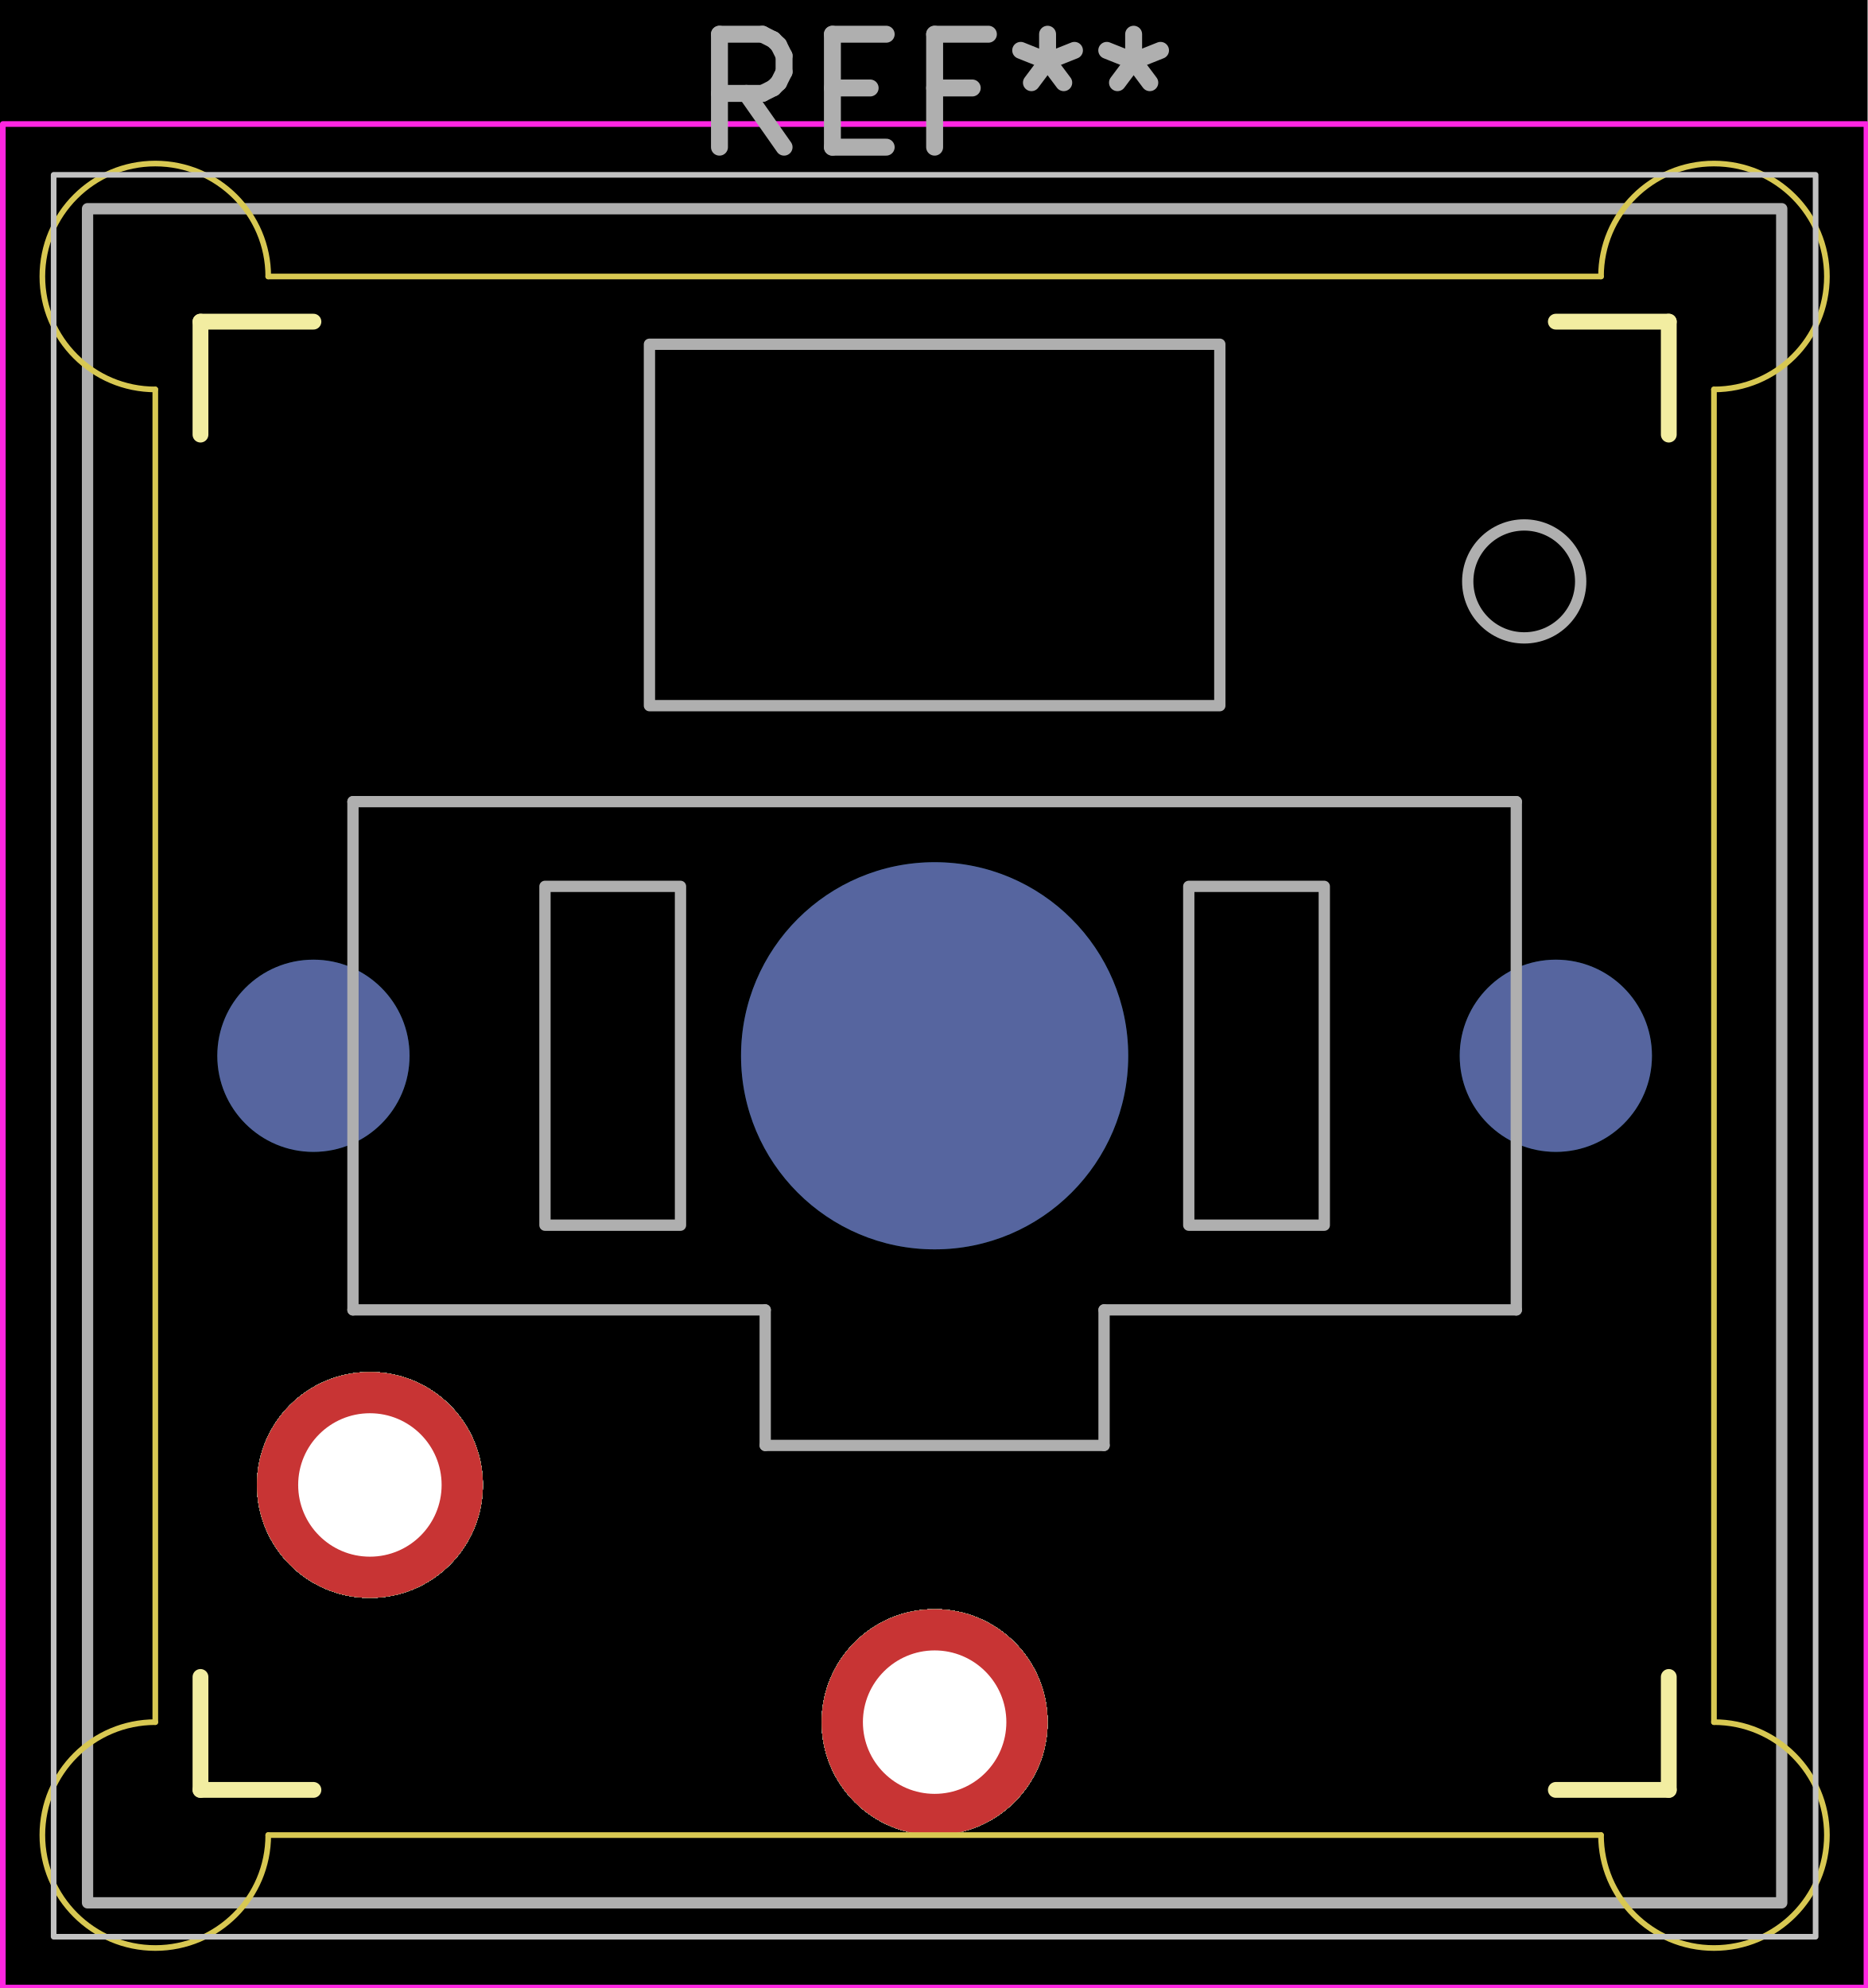
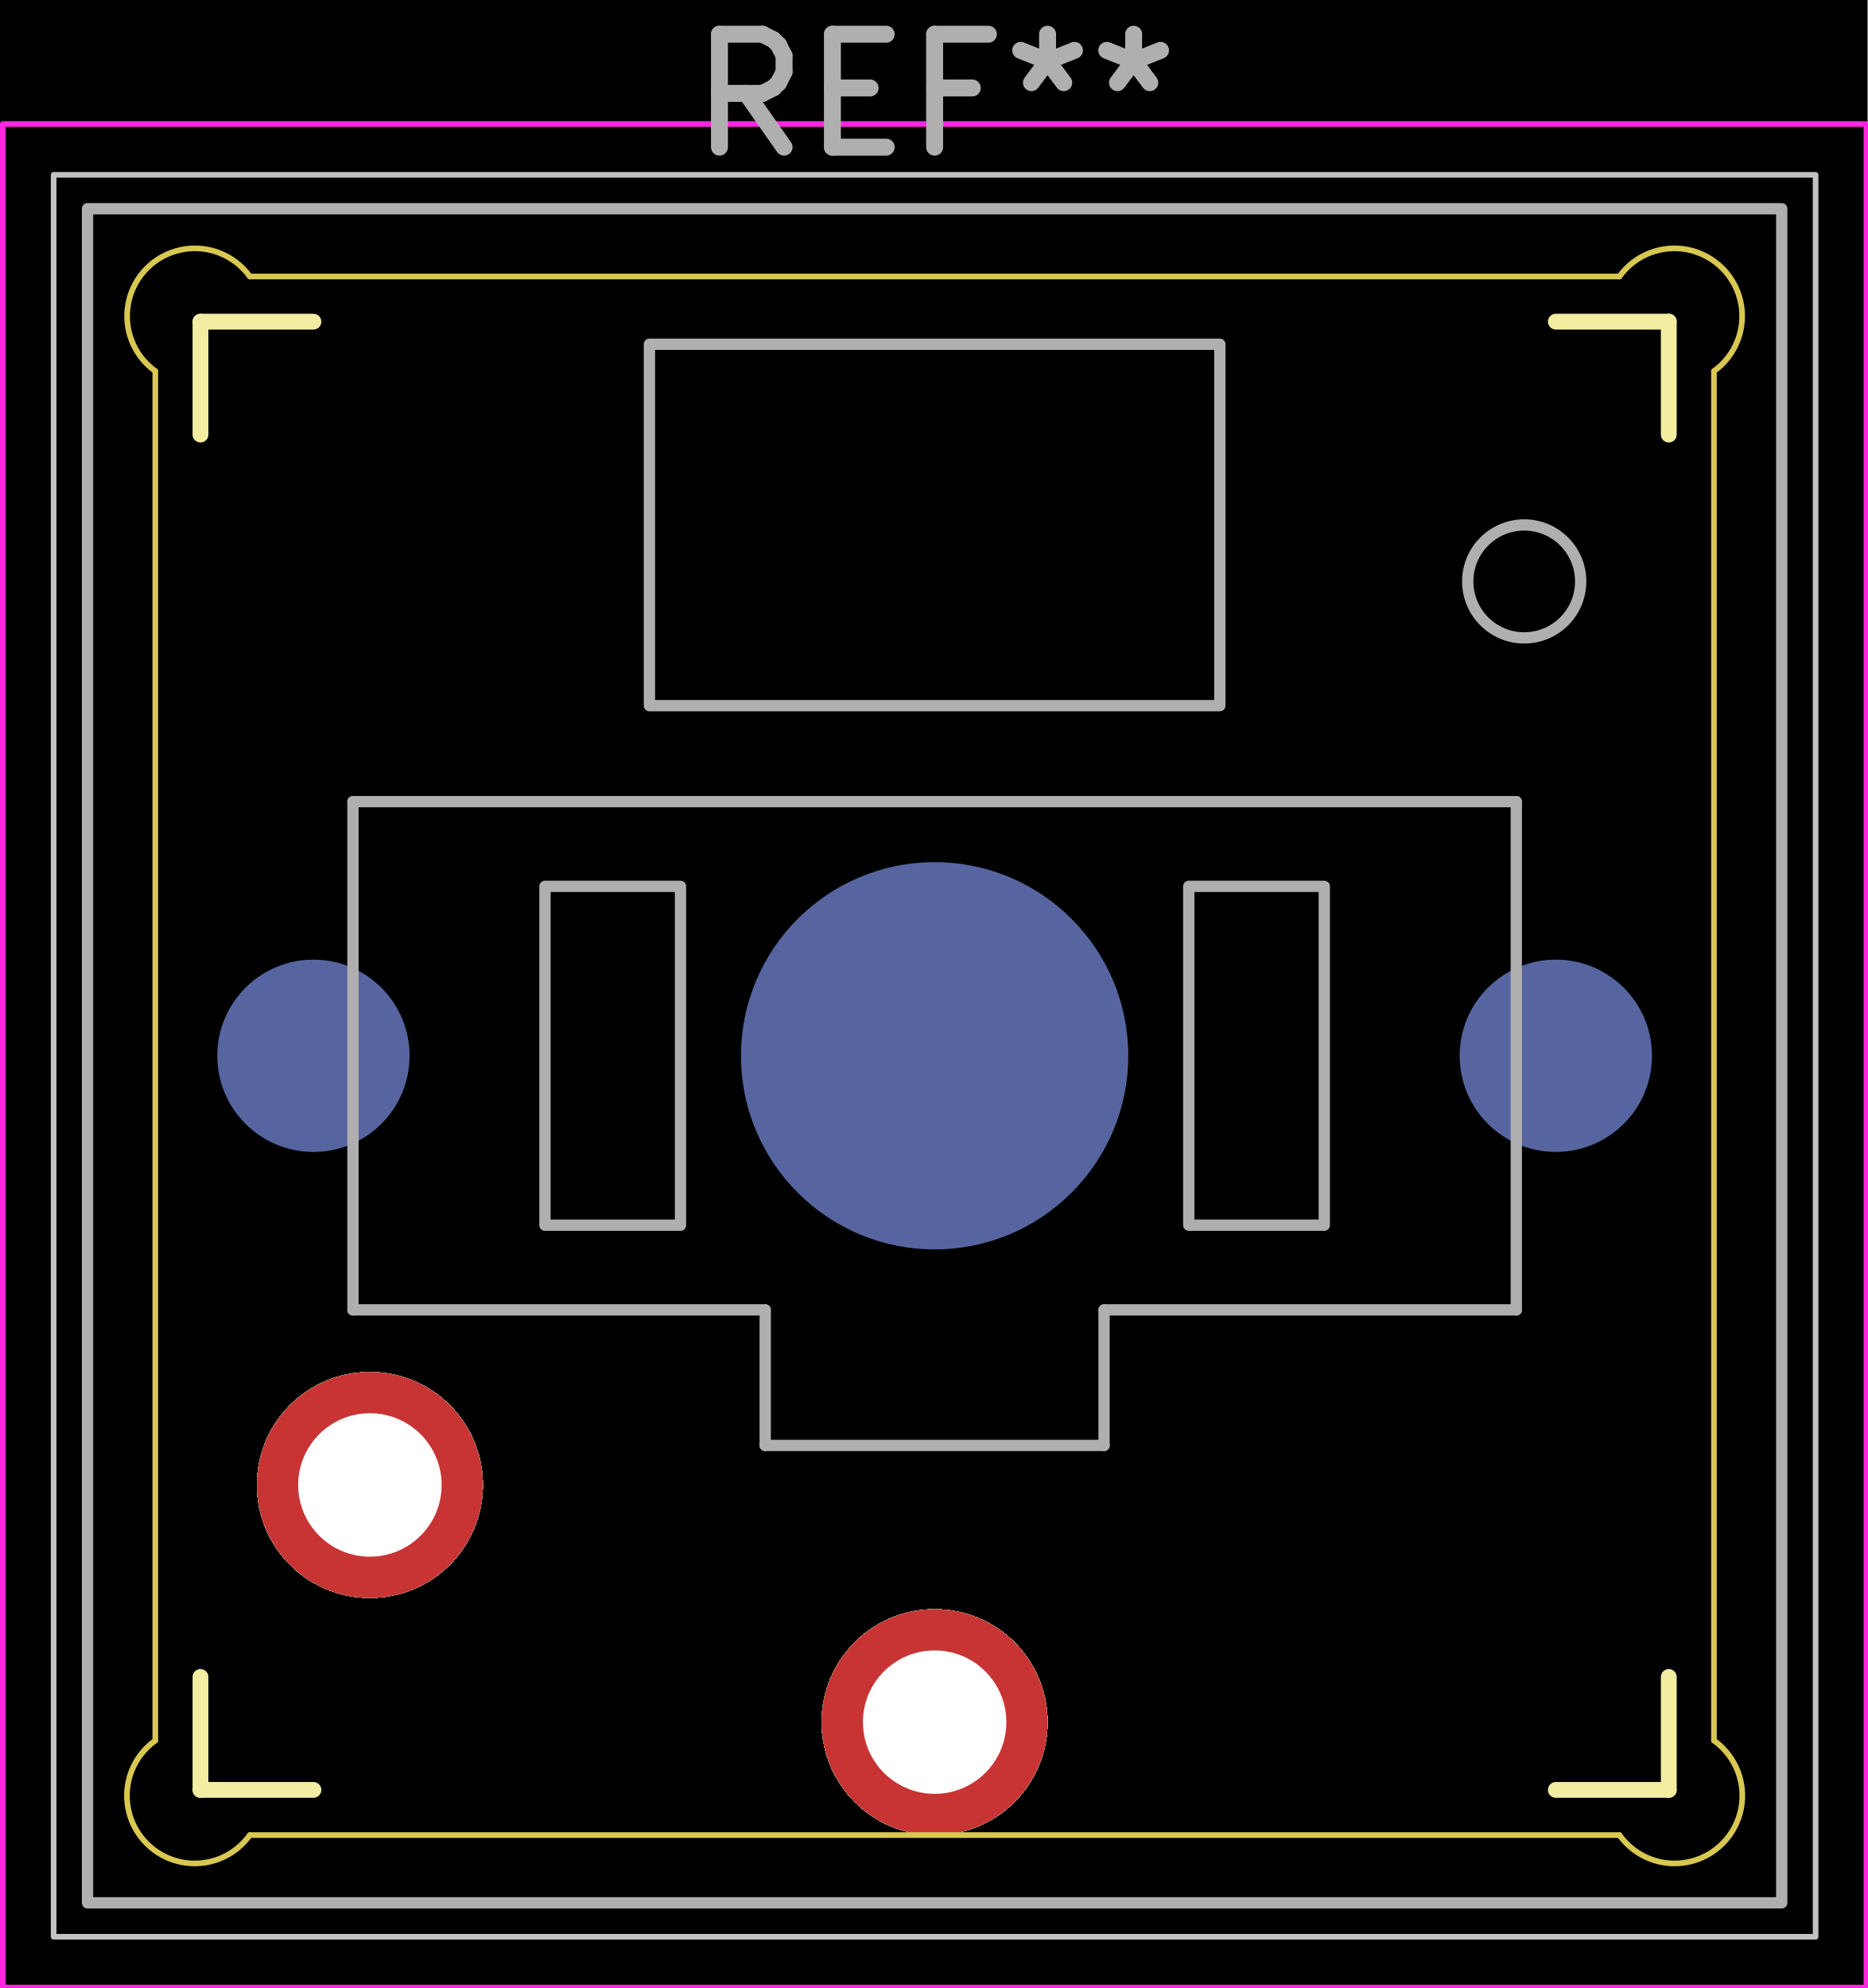
<svg xmlns="http://www.w3.org/2000/svg" version="1.1" width="100%" height="100%" viewBox="0 0 16.535 17.602" preserveAspectRatio="xMidYMid meet">
  <rect width="100%" height="100%" fill="black" />
  <g style="fill:#000000; fill-opacity:1;stroke:#000000; stroke-opacity:1; stroke-linecap:round; stroke-linejoin:round;" transform="translate(0 0) scale(1 1)">
</g>
  <g style="fill:#4D7FC4; fill-opacity:1; stroke:none;">
    <circle cx="8.275" cy="15.248" r="1" />
    <circle cx="3.275" cy="13.148" r="1" />
  </g>
  <g style="fill:#02FFEE; fill-opacity:0.4; stroke:none;">
    <circle cx="2.775" cy="9.348" r="0.851" />
    <circle cx="8.275" cy="9.348" r="1.714" />
    <circle cx="13.775" cy="9.348" r="0.851" />
    <circle cx="8.275" cy="15.248" r="1" />
    <circle cx="3.275" cy="13.148" r="1" />
  </g>
  <g style="fill:#F2EDA1; fill-opacity:1; stroke:none;">
    <circle cx="8.275" cy="15.248" r="1" />
    <circle cx="3.275" cy="13.148" r="1" />
  </g>
  <g style="fill:#E8B2A7; fill-opacity:1; stroke:none;">
    <circle cx="8.275" cy="15.248" r="1" />
    <circle cx="3.275" cy="13.148" r="1" />
  </g>
  <g style="fill:#28CCD9; fill-opacity:1; stroke:none;">
    <circle cx="8.275" cy="15.248" r="1" />
    <circle cx="3.275" cy="13.148" r="1" />
  </g>
  <g style="fill:#A7A5C6; fill-opacity:1; stroke:none;">
    <circle cx="8.275" cy="15.248" r="1" />
    <circle cx="3.275" cy="13.148" r="1" />
  </g>
  <g style="fill:#F76F8E; fill-opacity:1; stroke:none;">
    <circle cx="8.275" cy="15.248" r="1" />
    <circle cx="3.275" cy="13.148" r="1" />
  </g>
  <g style="fill:#5BC3EB; fill-opacity:1; stroke:none;">
    <circle cx="8.275" cy="15.248" r="1" />
    <circle cx="3.275" cy="13.148" r="1" />
  </g>
  <g style="fill:#ED7C33; fill-opacity:1; stroke:none;">
    <circle cx="8.275" cy="15.248" r="1" />
    <circle cx="3.275" cy="13.148" r="1" />
  </g>
  <g style="fill:#F2EDA1; fill-opacity:1; stroke:none;">
    <circle cx="8.275" cy="15.248" r="1" />
    <circle cx="3.275" cy="13.148" r="1" />
  </g>
  <g style="fill:#E8B2A7; fill-opacity:1; stroke:none;">
    <circle cx="8.275" cy="15.248" r="1" />
    <circle cx="3.275" cy="13.148" r="1" />
  </g>
  <g style="fill:#28CCD9; fill-opacity:1; stroke:none;">
    <circle cx="8.275" cy="15.248" r="1" />
    <circle cx="3.275" cy="13.148" r="1" />
  </g>
  <g style="fill:#A7A5C6; fill-opacity:1; stroke:none;">
    <circle cx="8.275" cy="15.248" r="1" />
    <circle cx="3.275" cy="13.148" r="1" />
  </g>
  <g style="fill:#F76F8E; fill-opacity:1; stroke:none;">
    <circle cx="8.275" cy="15.248" r="1" />
    <circle cx="3.275" cy="13.148" r="1" />
  </g>
  <g style="fill:#5BC3EB; fill-opacity:1; stroke:none;">
    <circle cx="8.275" cy="15.248" r="1" />
    <circle cx="3.275" cy="13.148" r="1" />
  </g>
  <g style="fill:#ED7C33; fill-opacity:1; stroke:none;">
    <circle cx="8.275" cy="15.248" r="1" />
    <circle cx="3.275" cy="13.148" r="1" />
  </g>
  <g style="fill:#F2EDA1; fill-opacity:1; stroke:none;">
    <circle cx="8.275" cy="15.248" r="1" />
    <circle cx="3.275" cy="13.148" r="1" />
  </g>
  <g style="fill:#E8B2A7; fill-opacity:1; stroke:none;">
    <circle cx="8.275" cy="15.248" r="1" />
    <circle cx="3.275" cy="13.148" r="1" />
  </g>
  <g style="fill:#28CCD9; fill-opacity:1; stroke:none;">
    <circle cx="8.275" cy="15.248" r="1" />
    <circle cx="3.275" cy="13.148" r="1" />
  </g>
  <g style="fill:#A7A5C6; fill-opacity:1; stroke:none;">
    <circle cx="8.275" cy="15.248" r="1" />
    <circle cx="3.275" cy="13.148" r="1" />
  </g>
  <g style="fill:#F76F8E; fill-opacity:1; stroke:none;">
    <circle cx="8.275" cy="15.248" r="1" />
    <circle cx="3.275" cy="13.148" r="1" />
  </g>
  <g style="fill:#5BC3EB; fill-opacity:1; stroke:none;">
    <circle cx="8.275" cy="15.248" r="1" />
    <circle cx="3.275" cy="13.148" r="1" />
  </g>
  <g style="fill:#ED7C33; fill-opacity:1; stroke:none;">
    <circle cx="8.275" cy="15.248" r="1" />
    <circle cx="3.275" cy="13.148" r="1" />
  </g>
  <g style="fill:#8DCB81; fill-opacity:1; stroke:none;">
    <circle cx="8.275" cy="15.248" r="1" />
    <circle cx="3.275" cy="13.148" r="1" />
  </g>
  <g style="fill:#F2EDA1; fill-opacity:1; stroke:none;">
    <circle cx="8.275" cy="15.248" r="1" />
    <circle cx="3.275" cy="13.148" r="1" />
  </g>
  <g style="fill:#E8B2A7; fill-opacity:1; stroke:none;">
    <circle cx="8.275" cy="15.248" r="1" />
    <circle cx="3.275" cy="13.148" r="1" />
  </g>
  <g style="fill:#28CCD9; fill-opacity:1; stroke:none;">
    <circle cx="8.275" cy="15.248" r="1" />
    <circle cx="3.275" cy="13.148" r="1" />
  </g>
  <g style="fill:#A7A5C6; fill-opacity:1; stroke:none;">
    <circle cx="8.275" cy="15.248" r="1" />
    <circle cx="3.275" cy="13.148" r="1" />
  </g>
  <g style="fill:#DB628B; fill-opacity:1; stroke:none;">
    <circle cx="8.275" cy="15.248" r="1" />
    <circle cx="3.275" cy="13.148" r="1" />
  </g>
  <g style="fill:#4FCBCB; fill-opacity:1; stroke:none;">
    <circle cx="8.275" cy="15.248" r="1" />
    <circle cx="3.275" cy="13.148" r="1" />
  </g>
  <g style="fill:#CE7D2C; fill-opacity:1; stroke:none;">
    <circle cx="8.275" cy="15.248" r="1" />
    <circle cx="3.275" cy="13.148" r="1" />
  </g>
  <g style="fill:#7FC87F; fill-opacity:1; stroke:none;">
    <circle cx="8.275" cy="15.248" r="1" />
    <circle cx="3.275" cy="13.148" r="1" />
  </g>
  <g style="fill:#C83434; fill-opacity:1; stroke:none;">
    <circle cx="8.275" cy="15.248" r="1" />
    <circle cx="3.275" cy="13.148" r="1" />
  </g>
  <g style="fill:#D864FF; fill-opacity:0.4; stroke:none;">
    <circle cx="2.775" cy="9.348" r="0.851" />
    <circle cx="8.275" cy="9.348" r="1.714" />
    <circle cx="13.775" cy="9.348" r="0.851" />
  </g>
  <g style="fill:none;  stroke:#F2EDA1; stroke-width:0.14; stroke-opacity:1;  stroke-linecap:round; stroke-linejoin:round;">
    <path d="M1.775 3.848 L1.775 2.848 " />
    <path d="M1.775 15.848 L1.775 14.848 " />
    <path d="M1.775 15.848 L2.775 15.848 " />
    <path d="M2.775 2.848 L1.775 2.848 " />
    <path d="M13.775 15.848 L14.775 15.848 " />
    <path d="M14.775 2.848 L13.775 2.848 " />
    <path d="M14.775 2.848 L14.775 3.848 " />
    <path d="M14.775 14.848 L14.775 15.848 " />
    <path style="fill:none;  stroke:#FF26E2; stroke-width:0.05; stroke-opacity:1;  stroke-linecap:round; stroke-linejoin:round;fill:none" d="M 0.025,1.098 16.525,1.098 16.525,17.598 0.025,17.598 Z" />
  </g>
  <g style="fill:none;  stroke:#AFAFAF; stroke-width:0.15; stroke-opacity:1;  stroke-linecap:round; stroke-linejoin:round;">
    <text x="8.275" y="1.348" textLength="4.536" font-size="1.333" lengthAdjust="spacingAndGlyphs" text-anchor="middle" opacity="0" stroke-opacity="0">REF**</text>
    <g class="stroked-text">
      <path d="M6.942 1.303 L6.608 0.827 " />
      <path d="M6.37 1.303 L6.37 0.303 " />
      <path d="M6.37 0.303 L6.751 0.303 " />
      <path d="M6.751 0.303 L6.846 0.351 " />
      <path d="M6.846 0.351 L6.894 0.398 " />
      <path d="M6.894 0.398 L6.942 0.494 " />
      <path d="M6.942 0.494 L6.942 0.636 " />
      <path d="M6.942 0.636 L6.894 0.732 " />
      <path d="M6.894 0.732 L6.846 0.779 " />
      <path d="M6.846 0.779 L6.751 0.827 " />
      <path d="M6.751 0.827 L6.37 0.827 " />
      <path d="M7.37 0.779 L7.704 0.779 " />
      <path d="M7.846 1.303 L7.37 1.303 " />
      <path d="M7.37 1.303 L7.37 0.303 " />
      <path d="M7.37 0.303 L7.846 0.303 " />
      <path d="M8.608 0.779 L8.275 0.779 " />
      <path d="M8.275 1.303 L8.275 0.303 " />
      <path d="M8.275 0.303 L8.751 0.303 " />
      <path d="M9.275 0.303 L9.275 0.541 " />
      <path d="M9.037 0.446 L9.275 0.541 " />
      <path d="M9.275 0.541 L9.513 0.446 " />
      <path d="M9.132 0.732 L9.275 0.541 " />
      <path d="M9.275 0.541 L9.418 0.732 " />
      <path d="M10.037 0.303 L10.037 0.541 " />
      <path d="M9.799 0.446 L10.037 0.541 " />
      <path d="M10.037 0.541 L10.275 0.446 " />
      <path d="M9.894 0.732 L10.037 0.541 " />
      <path d="M10.037 0.541 L10.18 0.732 " />
    </g>
  </g>
  <g style="fill:none;  stroke:#AFAFAF; stroke-width:0.1; stroke-opacity:1;  stroke-linecap:round; stroke-linejoin:round;">
    <path d="M3.125 7.098 L3.125 11.598 " />
    <path d="M3.125 7.098 L13.425 7.098 " />
    <path d="M3.125 11.598 L6.775 11.598 " />
    <path d="M6.775 12.798 L6.775 11.598 " />
    <path d="M9.775 11.598 L9.775 12.798 " />
    <path d="M9.775 12.798 L6.775 12.798 " />
    <path d="M13.425 7.098 L13.425 11.598 " />
    <path d="M13.425 11.598 L9.775 11.598 " />
    <path style="fill:none;  stroke:#AFAFAF; stroke-width:0.1; stroke-opacity:1;  stroke-linecap:round; stroke-linejoin:round;fill:none" d="M 0.775,1.848 15.775,1.848 15.775,16.848 0.775,16.848 Z" />
    <path style="fill:none;  stroke:#AFAFAF; stroke-width:0.1; stroke-opacity:1;  stroke-linecap:round; stroke-linejoin:round;fill:none" d="M 5.75,3.048 10.8,3.048 10.8,6.248 5.75,6.248 Z" />
    <path style="fill:none;  stroke:#AFAFAF; stroke-width:0.1; stroke-opacity:1;  stroke-linecap:round; stroke-linejoin:round;fill:none" d="M 4.825,7.848 6.025,7.848 6.025,10.848 4.825,10.848 Z" />
    <path style="fill:none;  stroke:#AFAFAF; stroke-width:0.1; stroke-opacity:1;  stroke-linecap:round; stroke-linejoin:round;fill:none" d="M 10.525,7.848 11.725,7.848 11.725,10.848 10.525,10.848 Z" />
    <circle cx="13.495" cy="5.148" r="0.5" />
  </g>
  <g style="fill:none;  stroke:#D8C852; stroke-width:0.05; stroke-opacity:1;  stroke-linecap:round; stroke-linejoin:round;">
-     <path d="M2.375 2.448 L14.175 2.448 " />
-     <path d="M15.175 3.448 L15.175 15.248 " />
-     <path d="M14.175 16.248 L2.375 16.248 " />
-     <path d="M1.375 15.248 L1.375 3.448 " />
-     <path d="M15.175 3.448 A1 1 0.0 1 0 14.175 2.448" />
-     <path d="M14.175 16.248 A1 1 0.0 1 0 15.175 15.248" />
-     <path d="M1.375 15.248 A1 1 0.0 1 0 2.375 16.248" />
-     <path d="M2.375 2.448 A1 1 0.0 1 0 1.375 3.448" />
+     <path d="M2.212 2.448 L14.338 2.448 " />
+     <path d="M15.175 3.286 L15.175 15.411 " />
+     <path d="M14.338 16.248 L2.212 16.248 " />
+     <path d="M1.375 15.411 L1.375 3.286 " />
+     <path d="M15.175 3.286 A0.6 0.6 0.0 1 0 14.338 2.448" />
+     <path d="M14.338 16.248 A0.6 0.6 0.0 1 0 15.175 15.411" />
+     <path d="M1.375 15.411 A0.6 0.6 0.0 1 0 2.212 16.248" />
+     <path d="M2.212 2.448 A0.6 0.6 0.0 1 0 1.375 3.286" />
    <path style="fill:none;  stroke:#C2C2C2; stroke-width:0.05; stroke-opacity:1;  stroke-linecap:round; stroke-linejoin:round;fill:none" d="M 0.475,1.548 16.075,1.548 16.075,17.148 0.475,17.148 Z" />
  </g>
  <g style="fill:#FFFFFF; fill-opacity:1; stroke:none;">
    <circle cx="8.275" cy="15.248" r="0.635" />
  </g>
  <g style="fill:#FFFFFF; fill-opacity:1; stroke:none;">
    <circle cx="3.275" cy="13.148" r="0.635" />
  </g>
</svg>
